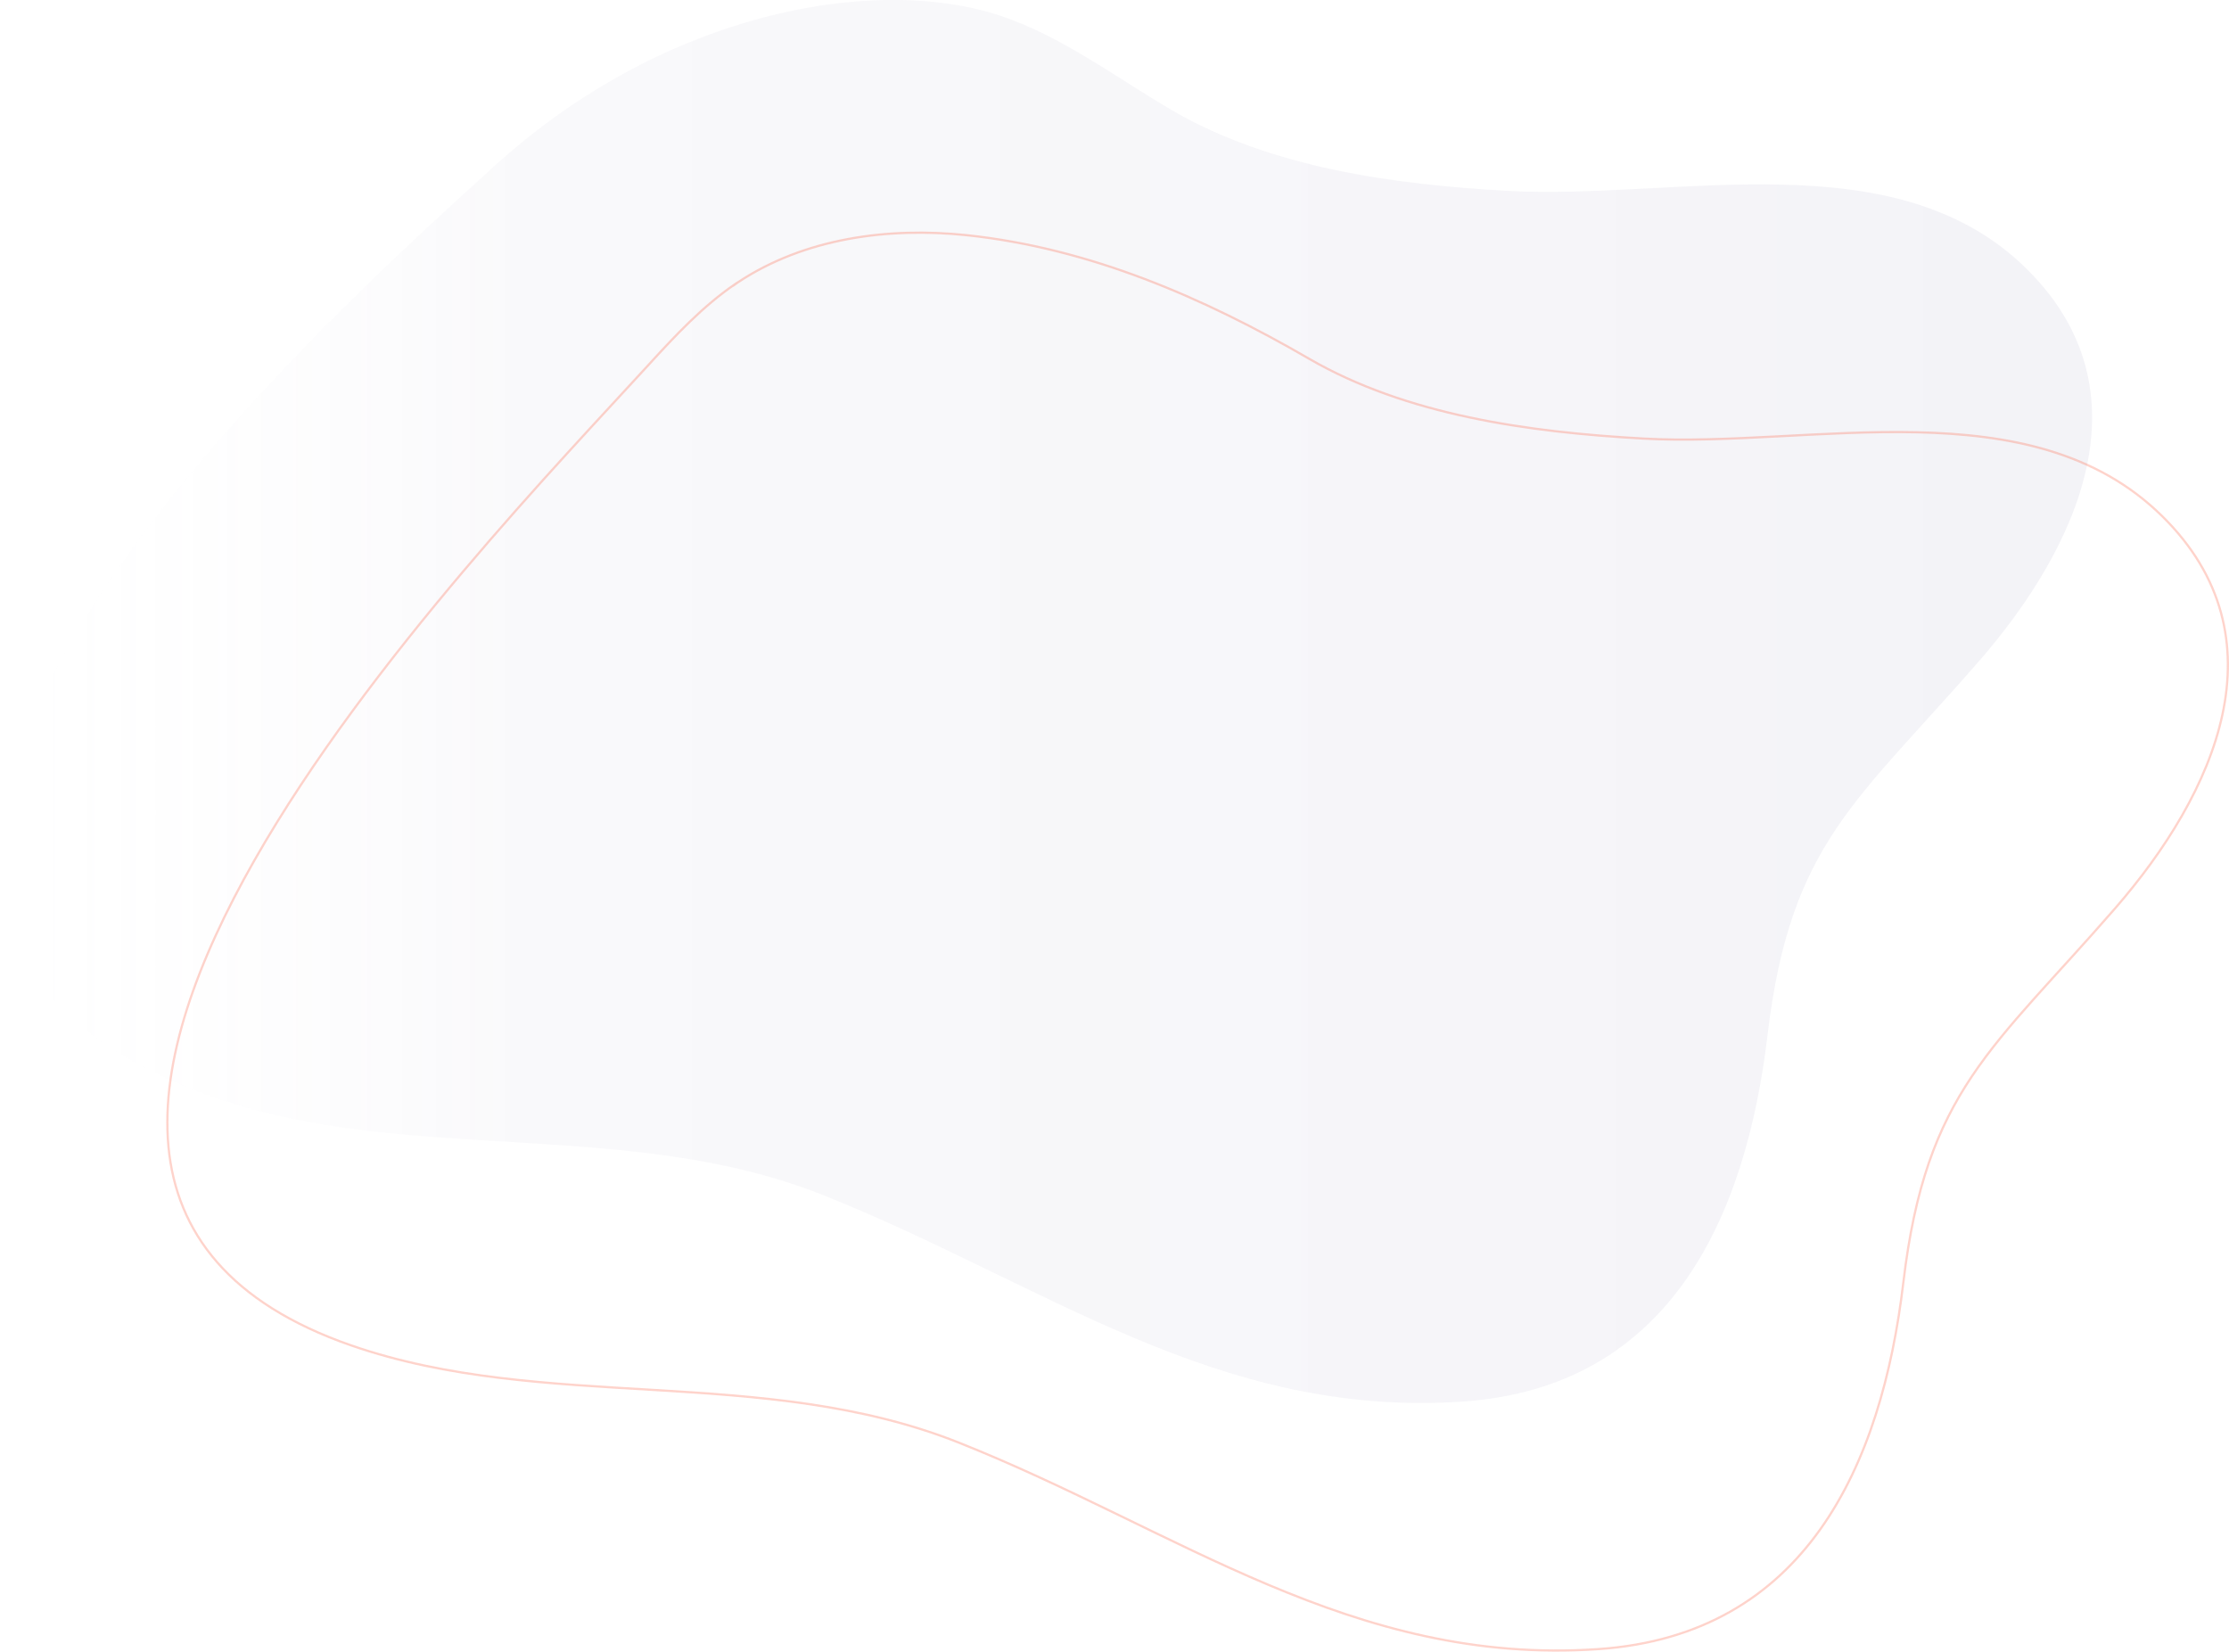
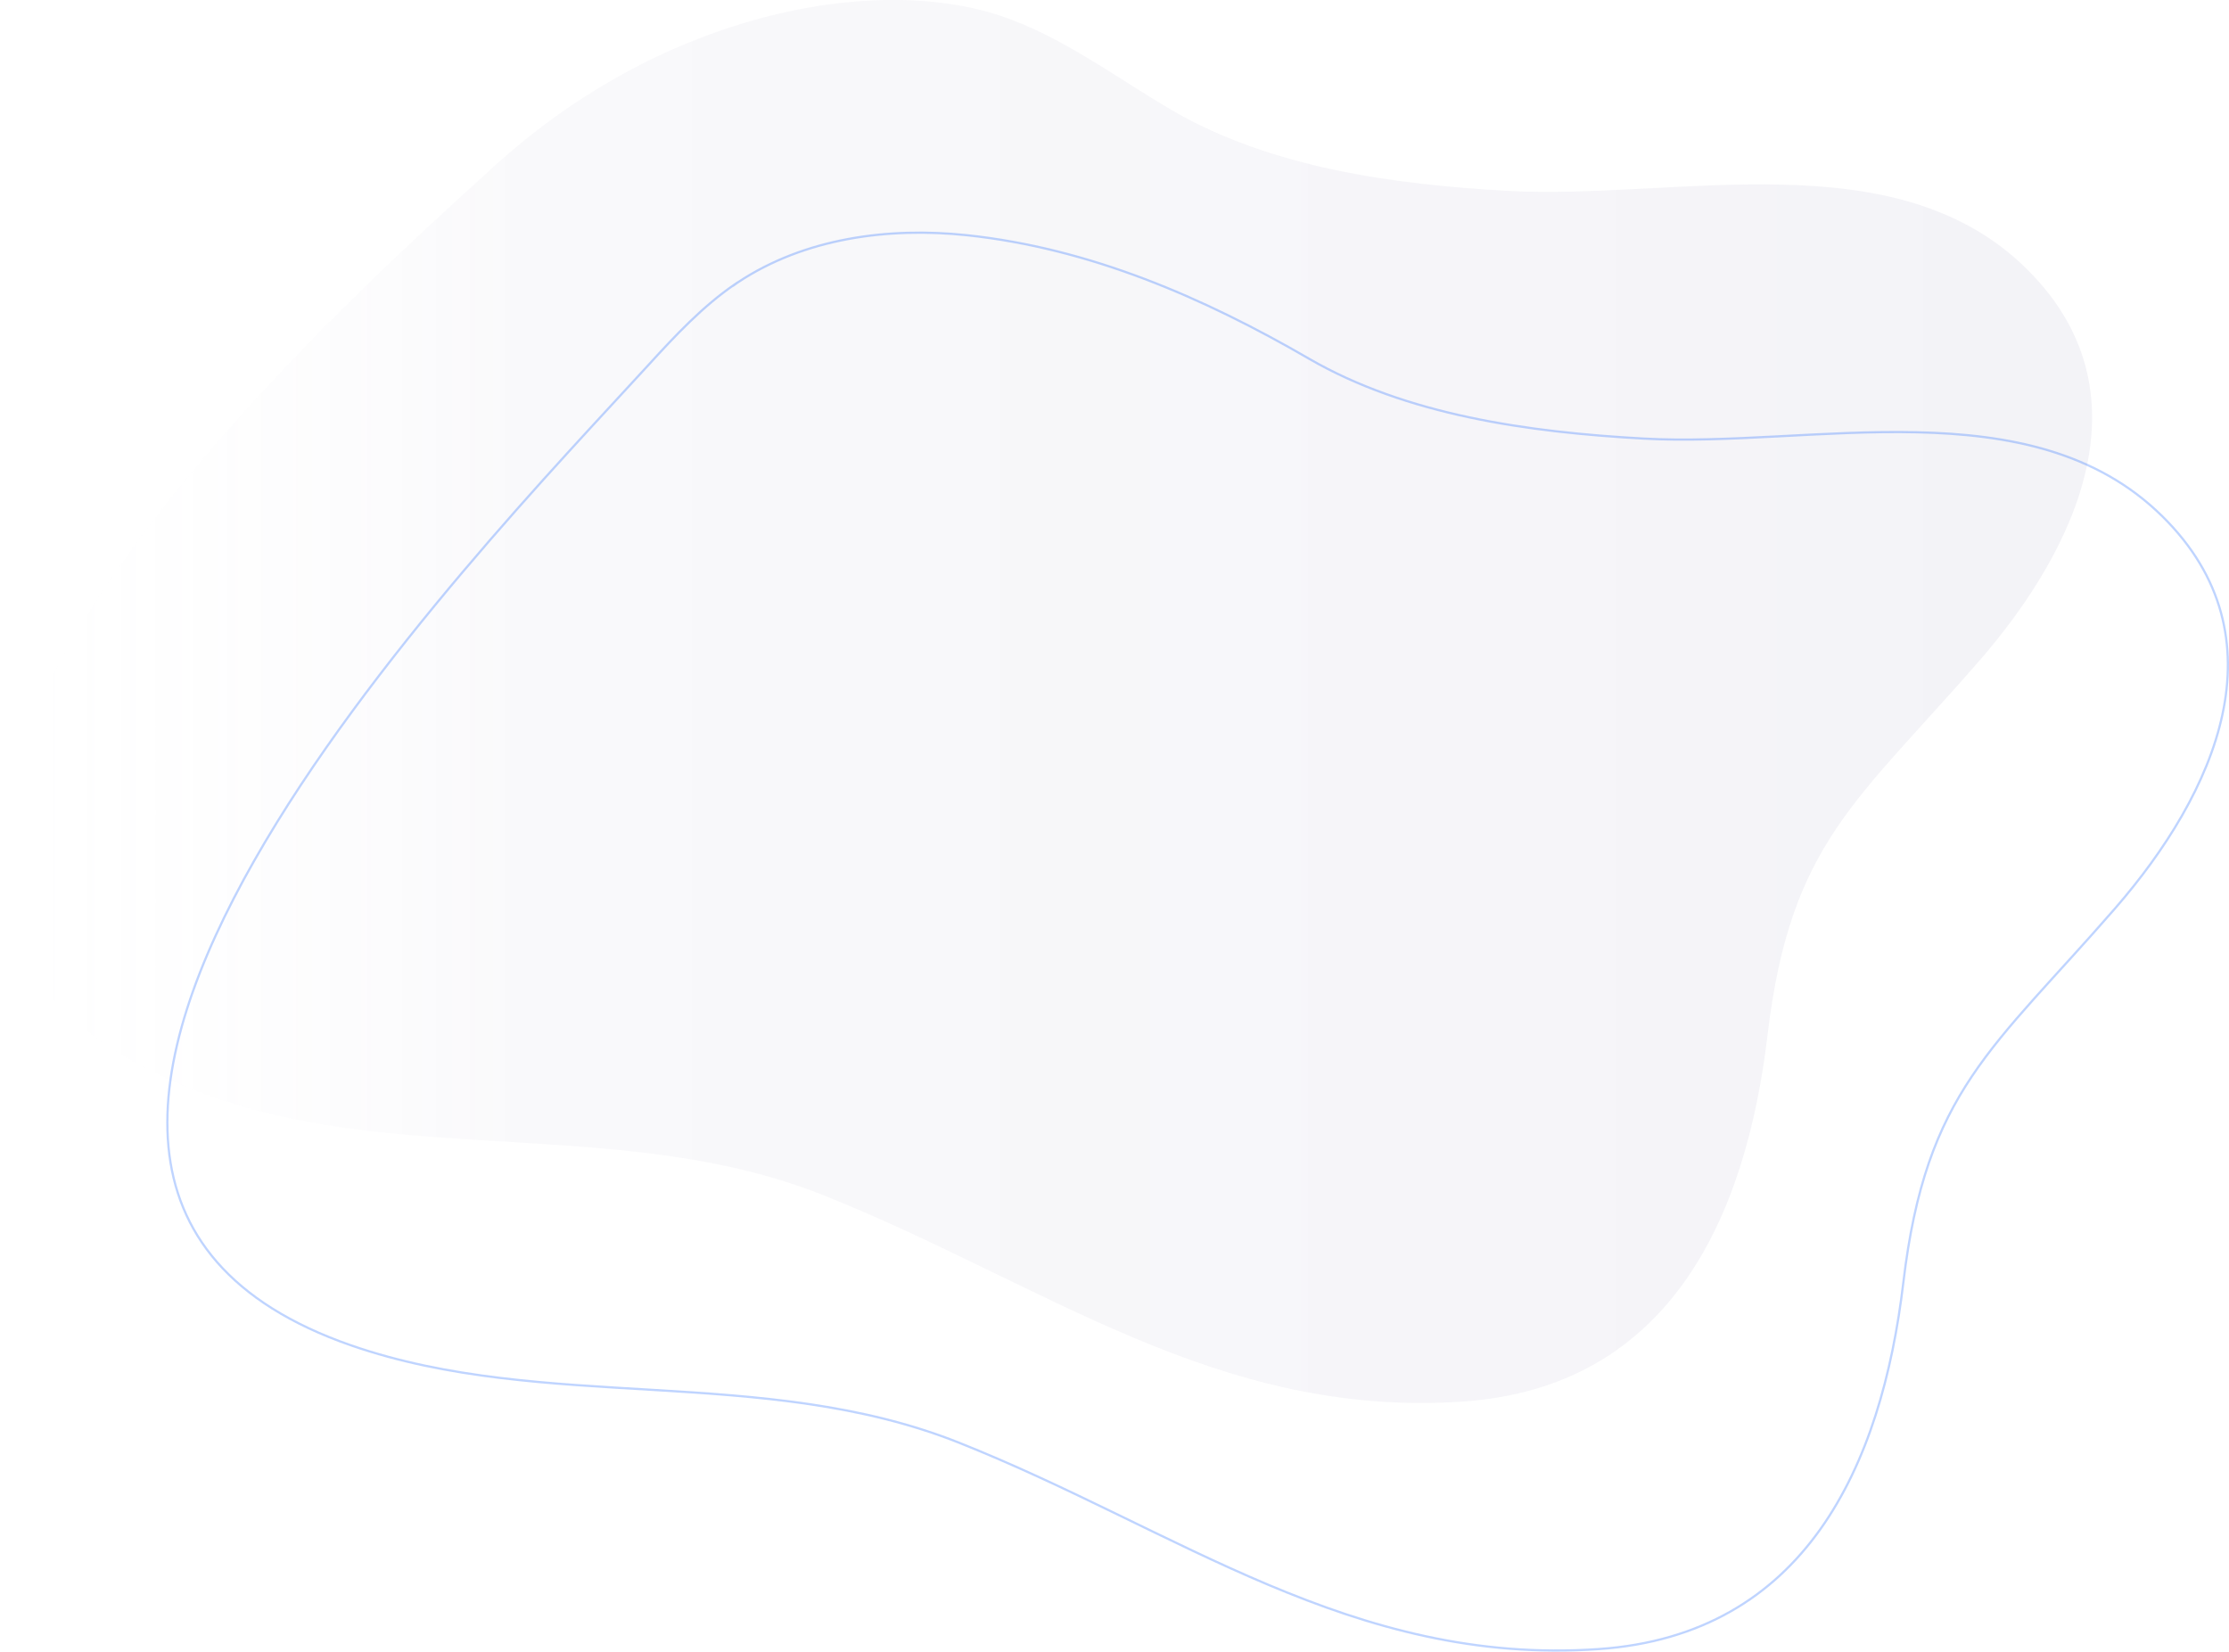
<svg xmlns="http://www.w3.org/2000/svg" width="500.99" height="371.23">
  <linearGradient id="a" x1="0" x2="470.229" y1="157.676" y2="157.676" gradientUnits="userSpaceOnUse">
    <stop offset="0" stop-color="#fff" stop-opacity="0" />
    <stop offset=".25" stop-color="#9995ba" stop-opacity=".6" />
    <stop offset="1" stop-color="#686299" stop-opacity=".8" />
  </linearGradient>
  <path fill="url(#a)" d="M108.96 39.3C61.03 82.67-70.42 205.5 48.36 246.76c43.5 15.1 92.63 4.37 136.65 21.88 49.16 19.55 88.45 50.22 143.77 46.4 46.4-3.2 63.6-41.06 68.5-82.45 5.1-43 20.14-52.47 47.55-84 22.6-26 38.3-60.94 10.63-88.2C425.9 31.2 376.64 45.02 338.84 42.9c-25.9-1.44-53.24-5.26-75.16-17.96-12.2-7.07-25-16.85-38.9-21.42-28.64-9.43-77-.75-115.8 35.78z" opacity=".1" />
-   <path fill="none" stroke="#fd6a4f" stroke-miterlimit="10" stroke-width=".5" d="M165.2 63.88c-7.3 5-13.42 11.55-19.4 18.1-37.82 41.45-176.32 182.4-66.92 220.42 43.5 15.1 92.63 4.37 136.65 21.88 49.16 19.55 88.45 50.22 143.77 46.4 46.4-3.2 63.6-41.06 68.5-82.45 5.1-43 20.14-52.47 47.55-84 22.6-26 38.3-60.94 10.63-88.2-29.56-29.15-78.83-15.34-116.63-17.45-25.9-1.44-53.24-5.26-75.17-17.97-23.76-13.77-49.24-24.8-76.86-27.74-17.76-1.88-36.56.7-51.43 10.57-.25.16-.48.32-.7.48z" opacity=".3" />
+   <path fill="none" stroke="#2970FF" stroke-miterlimit="10" stroke-width=".5" d="M165.2 63.88c-7.3 5-13.42 11.55-19.4 18.1-37.82 41.45-176.32 182.4-66.92 220.42 43.5 15.1 92.63 4.37 136.65 21.88 49.16 19.55 88.45 50.22 143.77 46.4 46.4-3.2 63.6-41.06 68.5-82.45 5.1-43 20.14-52.47 47.55-84 22.6-26 38.3-60.94 10.63-88.2-29.56-29.15-78.83-15.34-116.63-17.45-25.9-1.44-53.24-5.26-75.17-17.97-23.76-13.77-49.24-24.8-76.86-27.74-17.76-1.88-36.56.7-51.43 10.57-.25.16-.48.32-.7.48z" opacity=".3" />
</svg>
